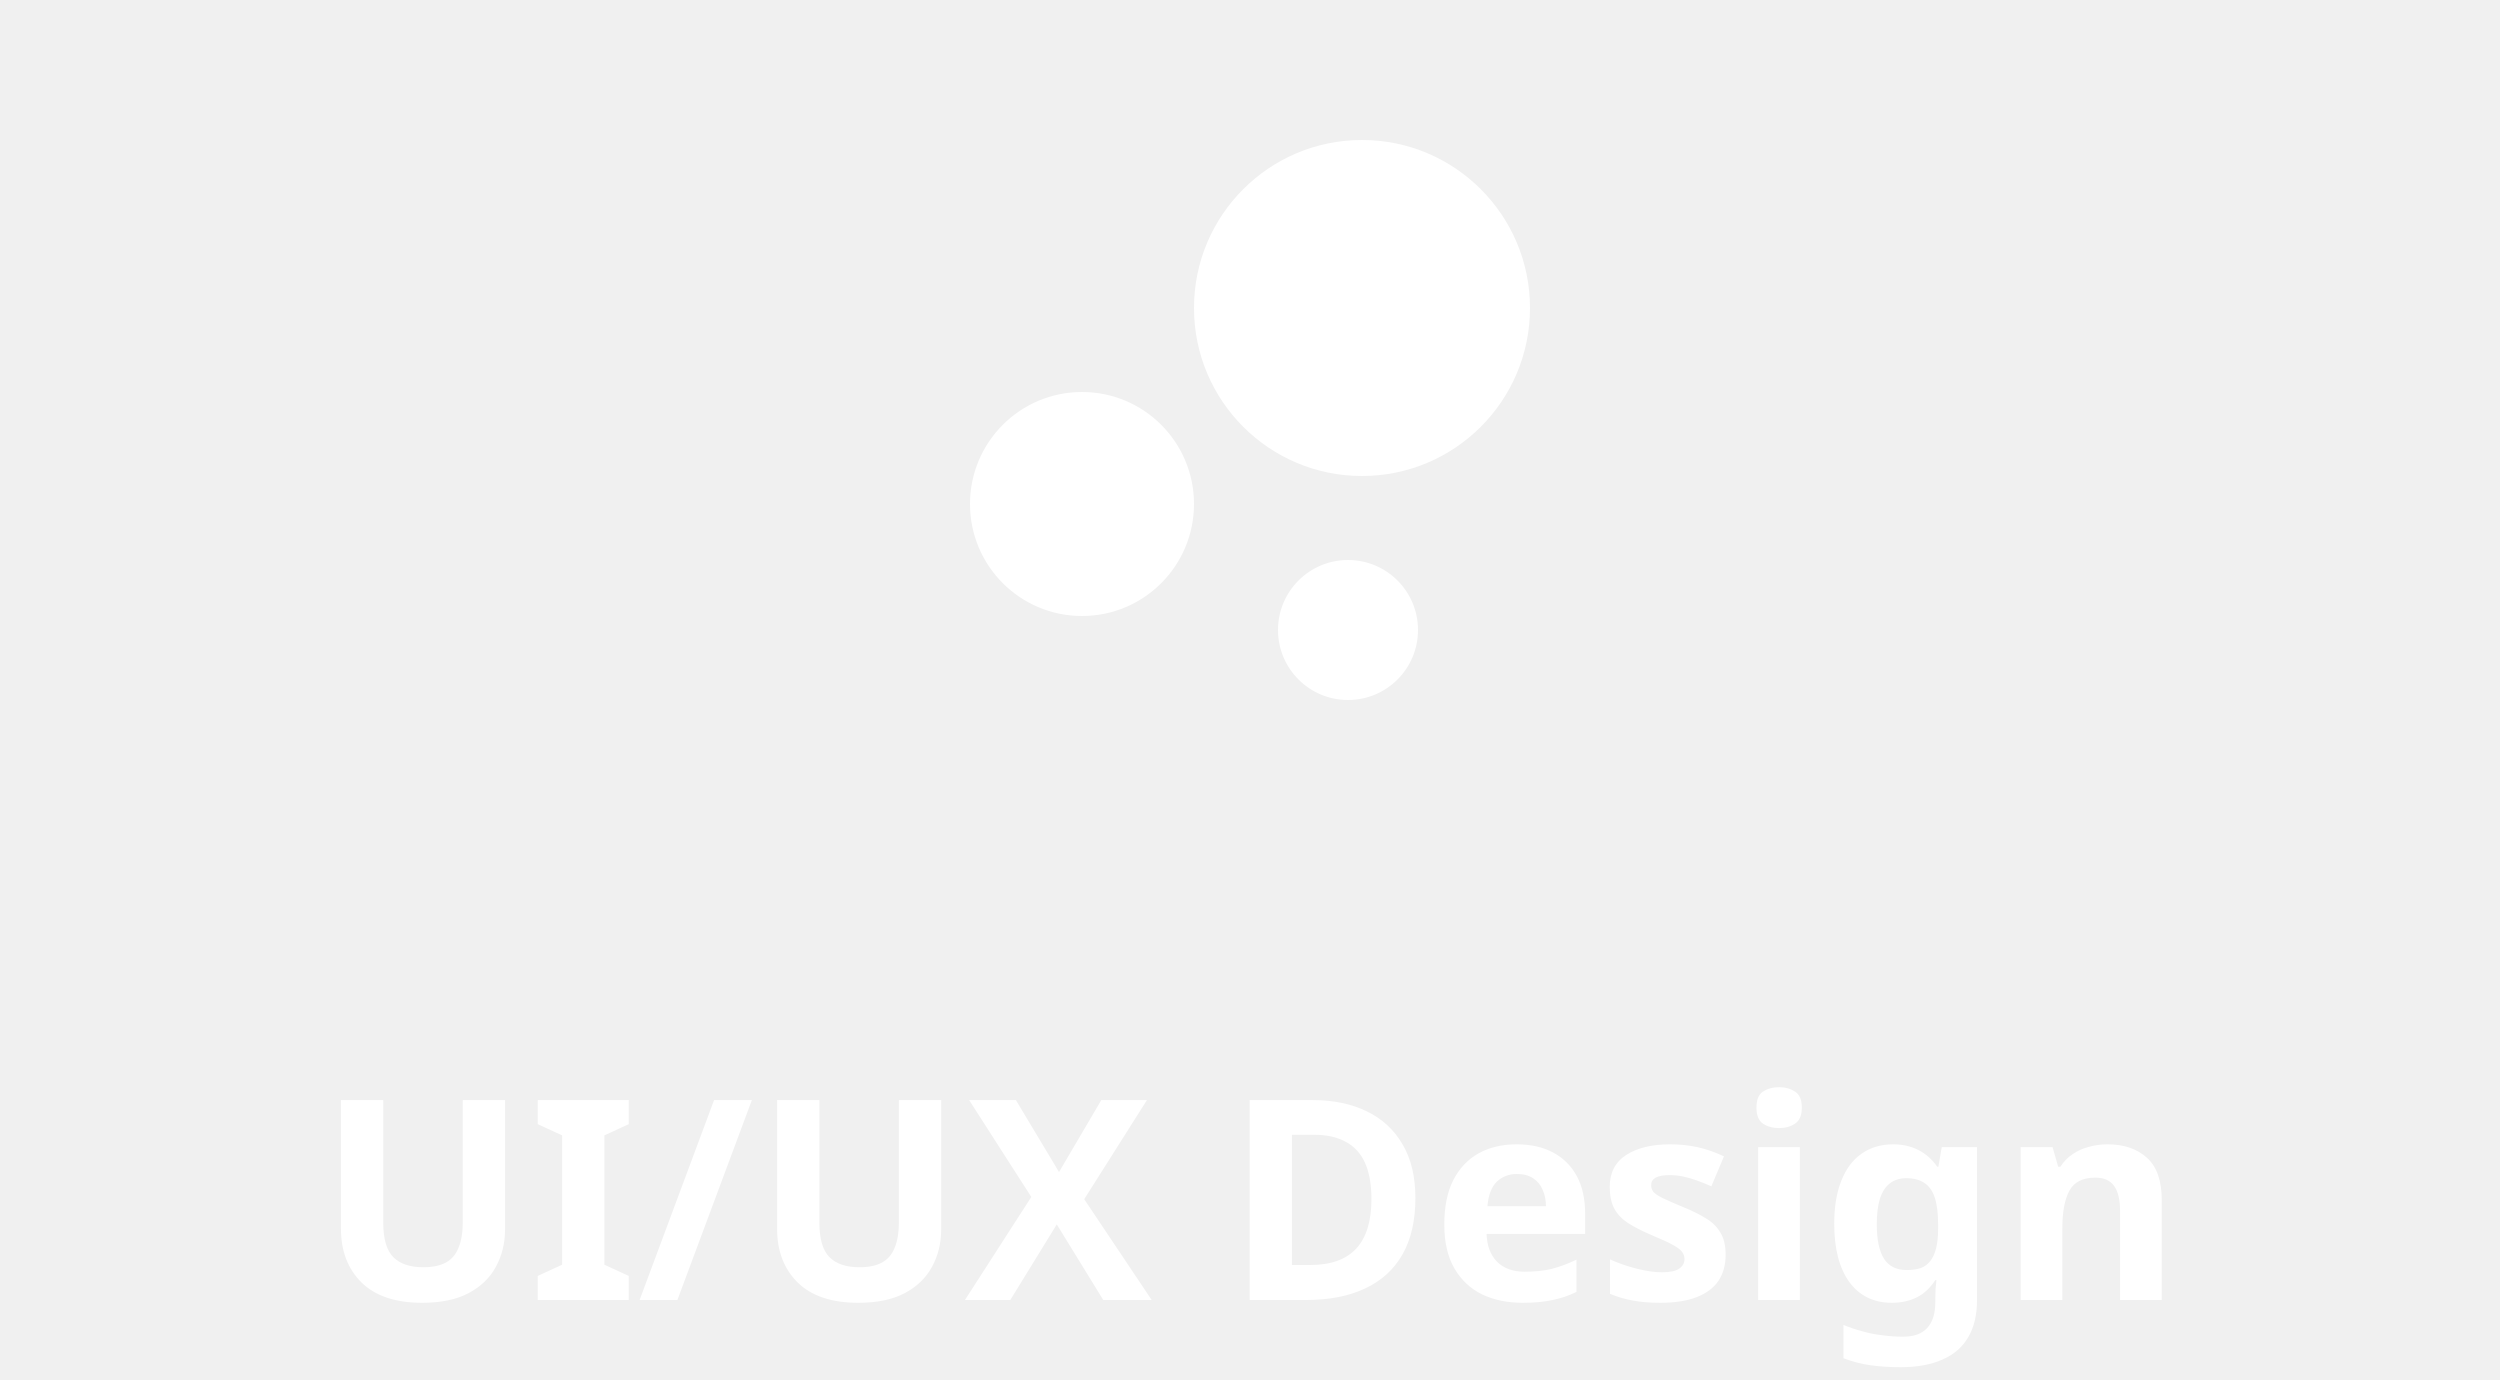
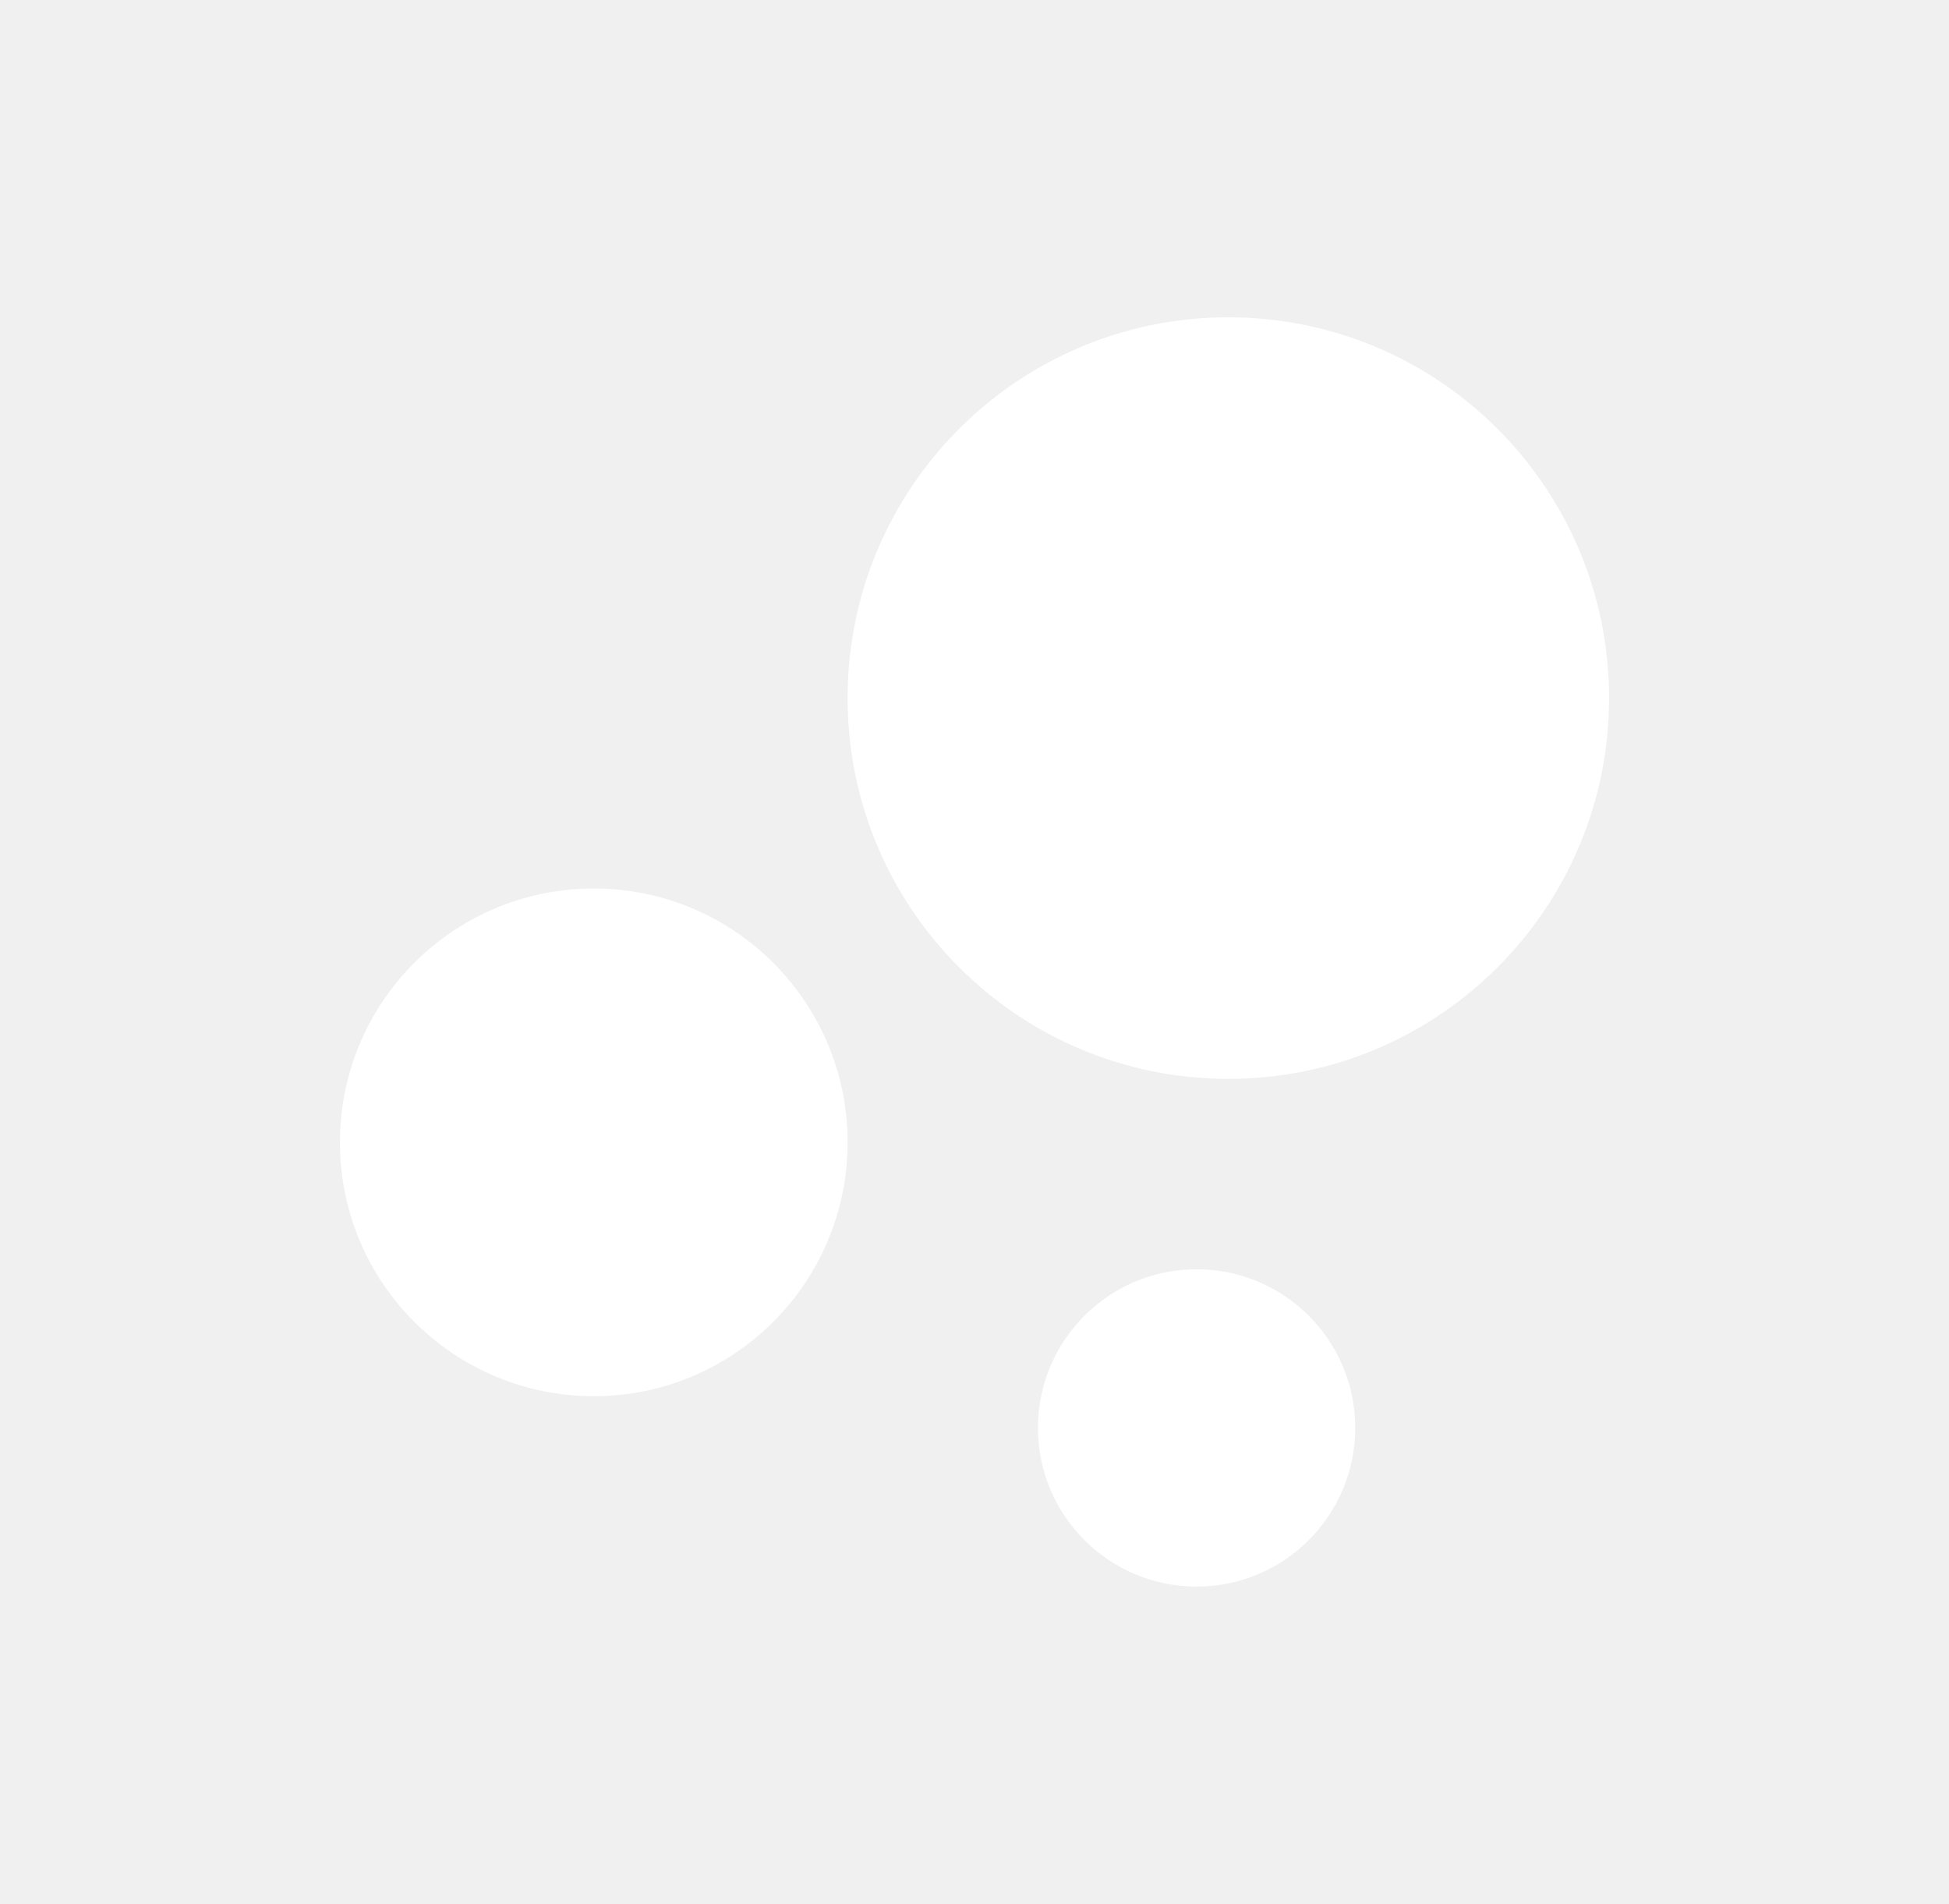
- <svg xmlns="http://www.w3.org/2000/svg" width="125" height="69" viewBox="0 0 125 69" fill="none">
-   <path d="M54.1 30.8C57.193 30.8 59.7 28.293 59.7 25.2C59.7 22.107 57.193 19.6 54.1 19.6C51.007 19.6 48.5 22.107 48.5 25.2C48.5 28.293 51.007 30.8 54.1 30.8Z" fill="white" />
-   <path d="M67.4 35C69.333 35 70.9 33.433 70.9 31.5C70.9 29.567 69.333 28 67.4 28C65.467 28 63.9 29.567 63.9 31.5C63.9 33.433 65.467 35 67.4 35Z" fill="white" />
-   <path d="M68.1 23.8C72.739 23.8 76.5 20.039 76.5 15.4C76.5 10.761 72.739 7 68.1 7C63.461 7 59.7 10.761 59.7 15.4C59.7 20.039 63.461 23.8 68.1 23.8Z" fill="white" />
-   <path d="M25.252 61.472C25.252 62.163 25.098 62.788 24.79 63.348C24.492 63.899 24.034 64.337 23.418 64.664C22.812 64.981 22.042 65.14 21.108 65.14C19.783 65.14 18.775 64.804 18.084 64.132C17.394 63.451 17.048 62.555 17.048 61.444V55.004H19.162V61.122C19.162 61.943 19.33 62.522 19.666 62.858C20.002 63.194 20.502 63.362 21.164 63.362C21.631 63.362 22.009 63.283 22.298 63.124C22.588 62.965 22.798 62.718 22.928 62.382C23.068 62.046 23.138 61.621 23.138 61.108V55.004H25.252V61.472ZM31.438 65H26.888V63.796L28.106 63.236V56.768L26.888 56.208V55.004H31.438V56.208L30.22 56.768V63.236L31.438 63.796V65ZM37.594 55.004L33.87 65H31.98L35.704 55.004H37.594ZM47.059 61.472C47.059 62.163 46.905 62.788 46.597 63.348C46.298 63.899 45.841 64.337 45.225 64.664C44.618 64.981 43.848 65.14 42.915 65.14C41.59 65.14 40.582 64.804 39.891 64.132C39.2 63.451 38.855 62.555 38.855 61.444V55.004H40.969V61.122C40.969 61.943 41.137 62.522 41.473 62.858C41.809 63.194 42.308 63.362 42.971 63.362C43.438 63.362 43.816 63.283 44.105 63.124C44.394 62.965 44.604 62.718 44.735 62.382C44.875 62.046 44.945 61.621 44.945 61.108V55.004H47.059V61.472ZM57.585 65H55.163L52.839 61.22L50.515 65H48.247L51.565 59.848L48.457 55.004H50.795L52.951 58.602L55.065 55.004H57.347L54.211 59.96L57.585 65ZM70.77 59.904C70.77 61.024 70.555 61.962 70.126 62.718C69.696 63.474 69.071 64.043 68.25 64.426C67.438 64.809 66.458 65 65.31 65H62.482V55.004H65.618C66.663 55.004 67.568 55.191 68.334 55.564C69.108 55.937 69.706 56.488 70.126 57.216C70.555 57.935 70.77 58.831 70.77 59.904ZM68.572 59.96C68.572 59.223 68.464 58.616 68.25 58.14C68.035 57.664 67.713 57.314 67.284 57.09C66.864 56.857 66.346 56.74 65.73 56.74H64.596V63.25H65.506C66.542 63.25 67.312 62.975 67.816 62.424C68.32 61.873 68.572 61.052 68.572 59.96ZM75.827 57.216C76.536 57.216 77.143 57.351 77.647 57.622C78.16 57.893 78.557 58.285 78.837 58.798C79.117 59.311 79.257 59.941 79.257 60.688V61.696H74.329C74.348 62.284 74.52 62.746 74.847 63.082C75.183 63.418 75.645 63.586 76.233 63.586C76.728 63.586 77.176 63.539 77.577 63.446C77.978 63.343 78.394 63.189 78.823 62.984V64.594C78.45 64.781 78.053 64.916 77.633 65C77.222 65.093 76.723 65.14 76.135 65.14C75.37 65.14 74.693 65 74.105 64.72C73.517 64.431 73.055 63.997 72.719 63.418C72.383 62.839 72.215 62.111 72.215 61.234C72.215 60.338 72.364 59.596 72.663 59.008C72.971 58.411 73.396 57.963 73.937 57.664C74.478 57.365 75.108 57.216 75.827 57.216ZM75.841 58.7C75.44 58.7 75.104 58.831 74.833 59.092C74.572 59.353 74.418 59.759 74.371 60.31H77.297C77.297 60.002 77.241 59.727 77.129 59.484C77.026 59.241 76.868 59.05 76.653 58.91C76.438 58.77 76.168 58.7 75.841 58.7ZM86.282 62.732C86.282 63.245 86.161 63.684 85.918 64.048C85.676 64.403 85.312 64.673 84.826 64.86C84.341 65.047 83.739 65.14 83.02 65.14C82.488 65.14 82.031 65.103 81.648 65.028C81.266 64.963 80.883 64.851 80.5 64.692V62.97C80.911 63.157 81.354 63.311 81.83 63.432C82.306 63.553 82.726 63.614 83.09 63.614C83.501 63.614 83.79 63.553 83.958 63.432C84.136 63.311 84.224 63.152 84.224 62.956C84.224 62.825 84.187 62.709 84.112 62.606C84.047 62.503 83.898 62.387 83.664 62.256C83.431 62.125 83.067 61.957 82.572 61.752C82.096 61.547 81.704 61.346 81.396 61.15C81.088 60.945 80.86 60.702 80.71 60.422C80.561 60.133 80.486 59.773 80.486 59.344C80.486 58.635 80.762 58.103 81.312 57.748C81.863 57.393 82.596 57.216 83.51 57.216C83.986 57.216 84.439 57.263 84.868 57.356C85.298 57.449 85.741 57.603 86.198 57.818L85.568 59.316C85.316 59.204 85.074 59.106 84.84 59.022C84.607 58.938 84.378 58.873 84.154 58.826C83.94 58.779 83.716 58.756 83.482 58.756C83.174 58.756 82.941 58.798 82.782 58.882C82.633 58.966 82.558 59.092 82.558 59.26C82.558 59.381 82.596 59.493 82.67 59.596C82.754 59.689 82.908 59.792 83.132 59.904C83.366 60.016 83.706 60.165 84.154 60.352C84.593 60.529 84.971 60.716 85.288 60.912C85.606 61.099 85.848 61.337 86.016 61.626C86.194 61.906 86.282 62.275 86.282 62.732ZM89.993 57.356V65H87.907V57.356H89.993ZM88.957 54.36C89.265 54.36 89.531 54.435 89.755 54.584C89.979 54.724 90.091 54.99 90.091 55.382C90.091 55.765 89.979 56.031 89.755 56.18C89.531 56.329 89.265 56.404 88.957 56.404C88.64 56.404 88.369 56.329 88.145 56.18C87.931 56.031 87.823 55.765 87.823 55.382C87.823 54.99 87.931 54.724 88.145 54.584C88.369 54.435 88.64 54.36 88.957 54.36ZM94.651 57.216C95.118 57.216 95.538 57.309 95.911 57.496C96.284 57.683 96.602 57.963 96.863 58.336H96.919L97.087 57.356H98.851V65.014C98.851 65.742 98.706 66.353 98.417 66.848C98.137 67.343 97.712 67.716 97.143 67.968C96.574 68.229 95.869 68.36 95.029 68.36C94.488 68.36 93.984 68.327 93.517 68.262C93.06 68.197 92.612 68.08 92.173 67.912V66.246C92.49 66.377 92.808 66.484 93.125 66.568C93.452 66.661 93.783 66.727 94.119 66.764C94.464 66.811 94.81 66.834 95.155 66.834C95.696 66.834 96.098 66.689 96.359 66.4C96.63 66.111 96.765 65.677 96.765 65.098V64.944C96.765 64.785 96.77 64.622 96.779 64.454C96.798 64.286 96.812 64.137 96.821 64.006H96.765C96.504 64.407 96.191 64.697 95.827 64.874C95.463 65.051 95.052 65.14 94.595 65.14C93.69 65.14 92.98 64.795 92.467 64.104C91.963 63.404 91.711 62.433 91.711 61.192C91.711 60.352 91.828 59.638 92.061 59.05C92.294 58.453 92.63 58 93.069 57.692C93.517 57.375 94.044 57.216 94.651 57.216ZM95.309 58.91C94.982 58.91 94.707 58.999 94.483 59.176C94.268 59.344 94.105 59.601 93.993 59.946C93.89 60.282 93.839 60.707 93.839 61.22C93.839 61.985 93.96 62.559 94.203 62.942C94.446 63.315 94.824 63.502 95.337 63.502C95.608 63.502 95.841 63.469 96.037 63.404C96.233 63.329 96.392 63.213 96.513 63.054C96.644 62.886 96.742 62.671 96.807 62.41C96.872 62.149 96.905 61.831 96.905 61.458V61.206C96.905 60.655 96.849 60.212 96.737 59.876C96.625 59.54 96.452 59.297 96.219 59.148C95.986 58.989 95.682 58.91 95.309 58.91ZM105.372 57.216C106.194 57.216 106.852 57.44 107.346 57.888C107.841 58.327 108.088 59.036 108.088 60.016V65H106.002V60.534C106.002 59.983 105.904 59.573 105.708 59.302C105.512 59.022 105.2 58.882 104.77 58.882C104.136 58.882 103.702 59.101 103.468 59.54C103.235 59.969 103.118 60.59 103.118 61.402V65H101.032V57.356H102.628L102.908 58.336H103.02C103.188 58.075 103.394 57.865 103.636 57.706C103.879 57.538 104.15 57.417 104.448 57.342C104.747 57.258 105.055 57.216 105.372 57.216Z" fill="white" />
+ <svg xmlns="http://www.w3.org/2000/svg" width="43" height="42" viewBox="0 0 43 42" fill="none">
+   <path d="M13.1 30.8C16.193 30.8 18.7 28.293 18.7 25.2C18.7 22.107 16.193 19.6 13.1 19.6C10.007 19.6 7.5 22.107 7.5 25.2C7.5 28.293 10.007 30.8 13.1 30.8Z" fill="white" />
+   <path d="M26.4 35C28.333 35 29.9 33.433 29.9 31.5C29.9 29.567 28.333 28 26.4 28C24.467 28 22.9 29.567 22.9 31.5C22.9 33.433 24.467 35 26.4 35Z" fill="white" />
+   <path d="M27.1 23.8C31.739 23.8 35.5 20.039 35.5 15.4C35.5 10.761 31.739 7 27.1 7C22.461 7 18.7 10.761 18.7 15.4C18.7 20.039 22.461 23.8 27.1 23.8Z" fill="white" />
</svg>
